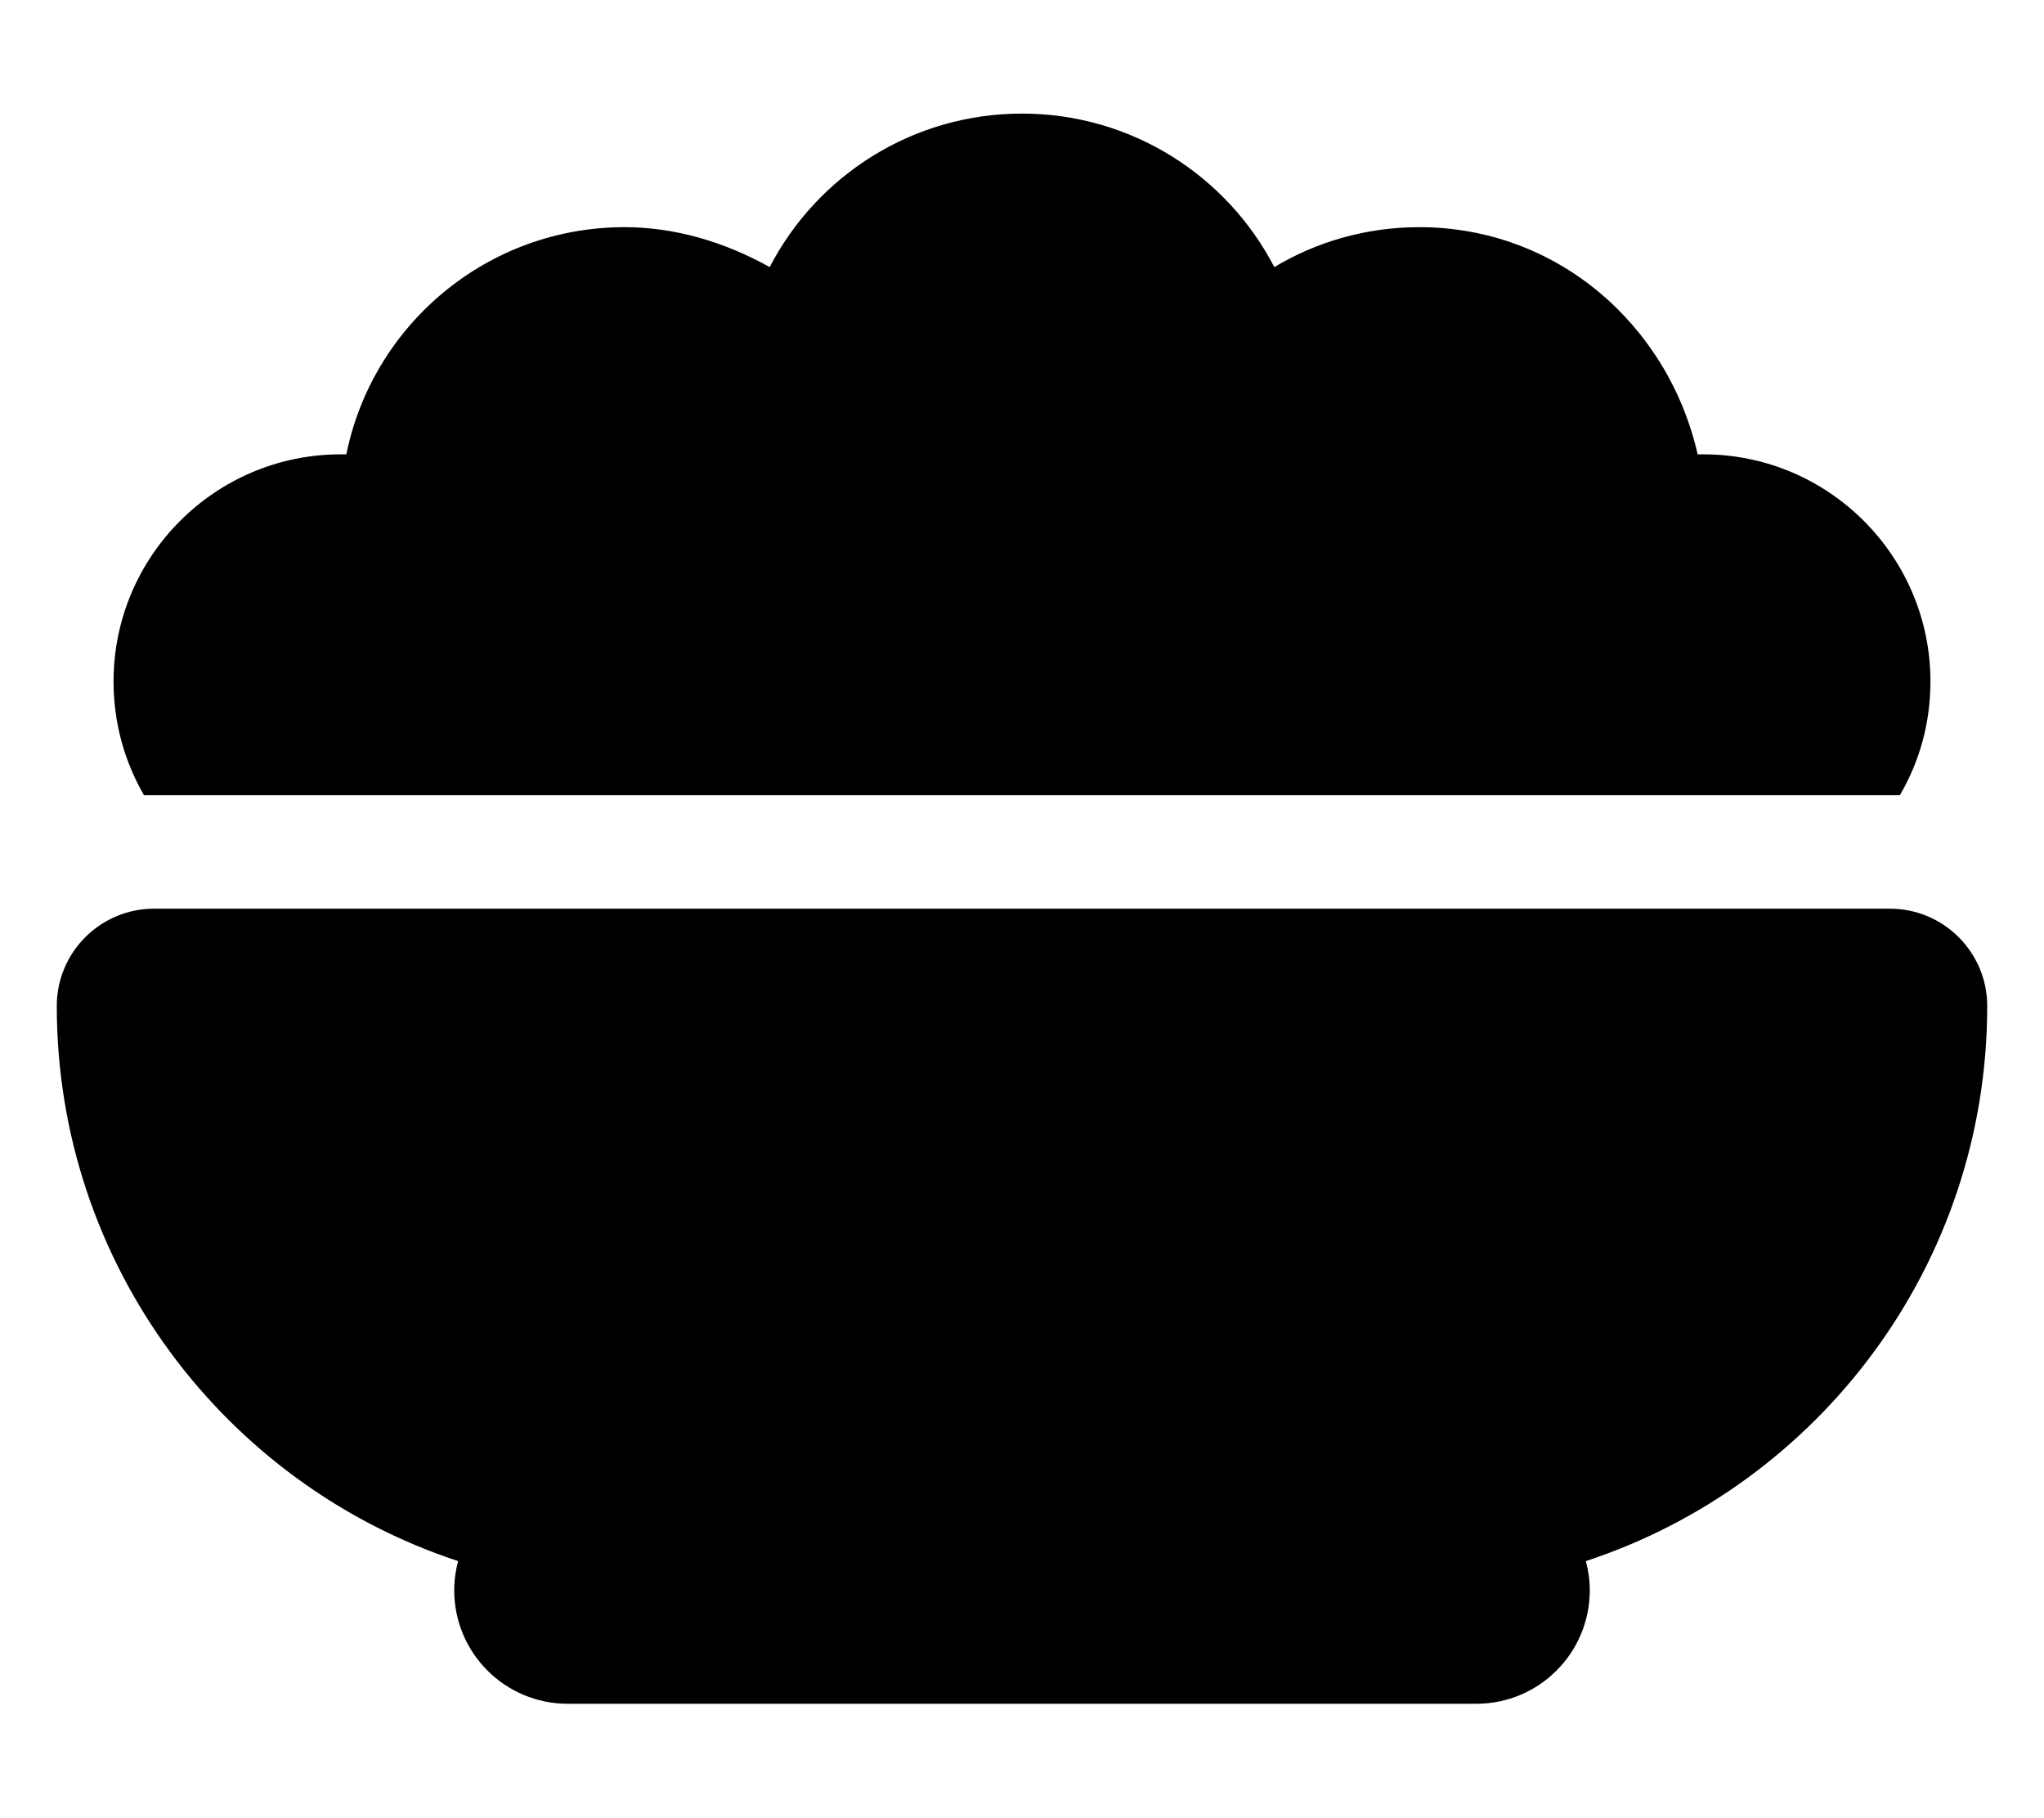
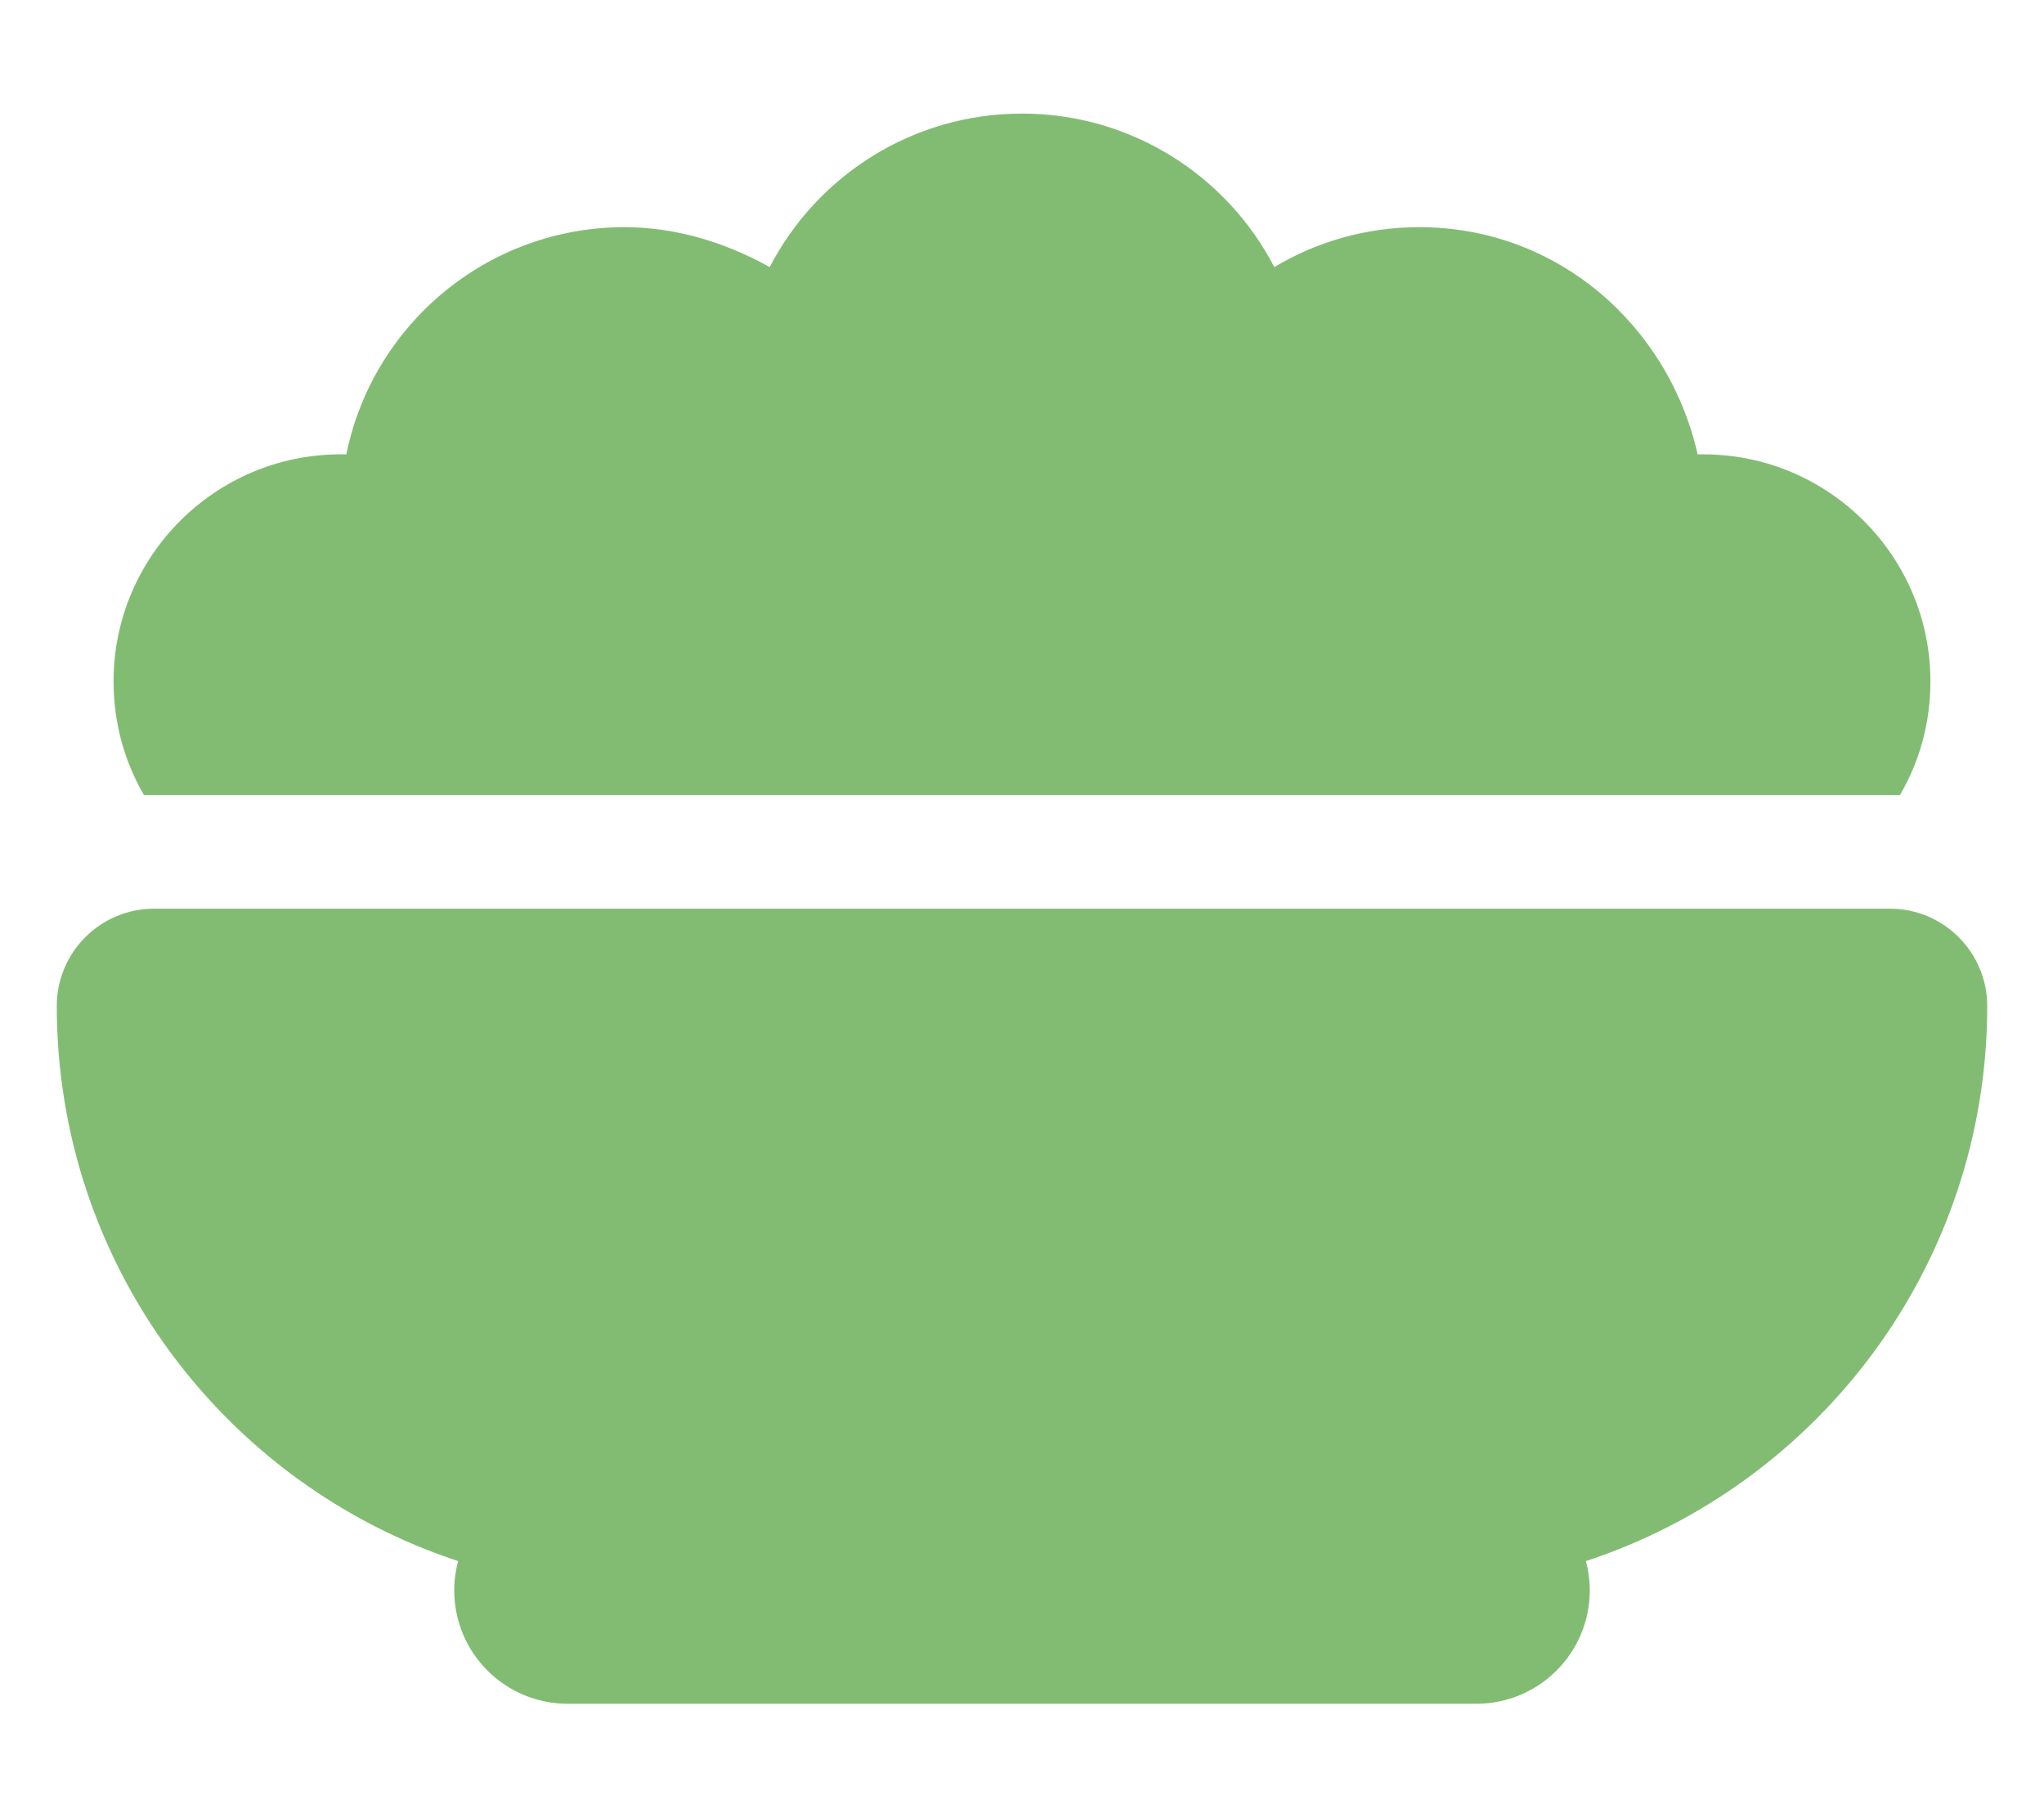
<svg xmlns="http://www.w3.org/2000/svg" viewBox="0 0 576 512">
-   <path d="M96 128C96.53 128 97.07 128 97.6 128C105 91.49 137.3 64 176 64C190.1 64 204.1 68.1 216.9 75.25C230.2 49.55 257.1 32 288 32C318.9 32 345.8 49.56 359.1 75.25C371 68.1 385 64 400 64C438.7 64 470.1 91.49 478.4 128C478.9 128 479.5 128 480 128C515.3 128 544 156.7 544 192C544 203.7 540.9 214.6 535.4 224H40.56C35.12 214.6 32 203.7 32 192C32 156.7 60.65 128 96 128H96zM16 283.4C16 268.3 28.28 256 43.43 256H532.6C547.7 256 560 268.3 560 283.4C560 356.3 512.6 418.2 446.9 439.8C447.6 442.4 448 445.2 448 448C448 465.7 433.7 480 416 480H160C142.3 480 128 465.7 128 448C128 445.2 128.4 442.4 129.1 439.8C63.4 418.2 16 356.3 16 283.4H16z" />
+   <path fill="#82BC73" d="M96 128C96.53 128 97.07 128 97.6 128C105 91.49 137.3 64 176 64C190.1 64 204.1 68.1 216.9 75.25C230.2 49.55 257.1 32 288 32C318.9 32 345.8 49.56 359.1 75.25C371 68.1 385 64 400 64C438.7 64 470.1 91.49 478.4 128C478.9 128 479.5 128 480 128C515.3 128 544 156.7 544 192C544 203.7 540.9 214.6 535.4 224H40.56C35.12 214.6 32 203.7 32 192C32 156.7 60.65 128 96 128H96zM16 283.4C16 268.3 28.28 256 43.43 256H532.6C547.7 256 560 268.3 560 283.4C560 356.3 512.6 418.2 446.9 439.8C447.6 442.4 448 445.2 448 448C448 465.7 433.7 480 416 480H160C142.3 480 128 465.7 128 448C128 445.2 128.4 442.4 129.1 439.8C63.4 418.2 16 356.3 16 283.4H16z" />
</svg>
